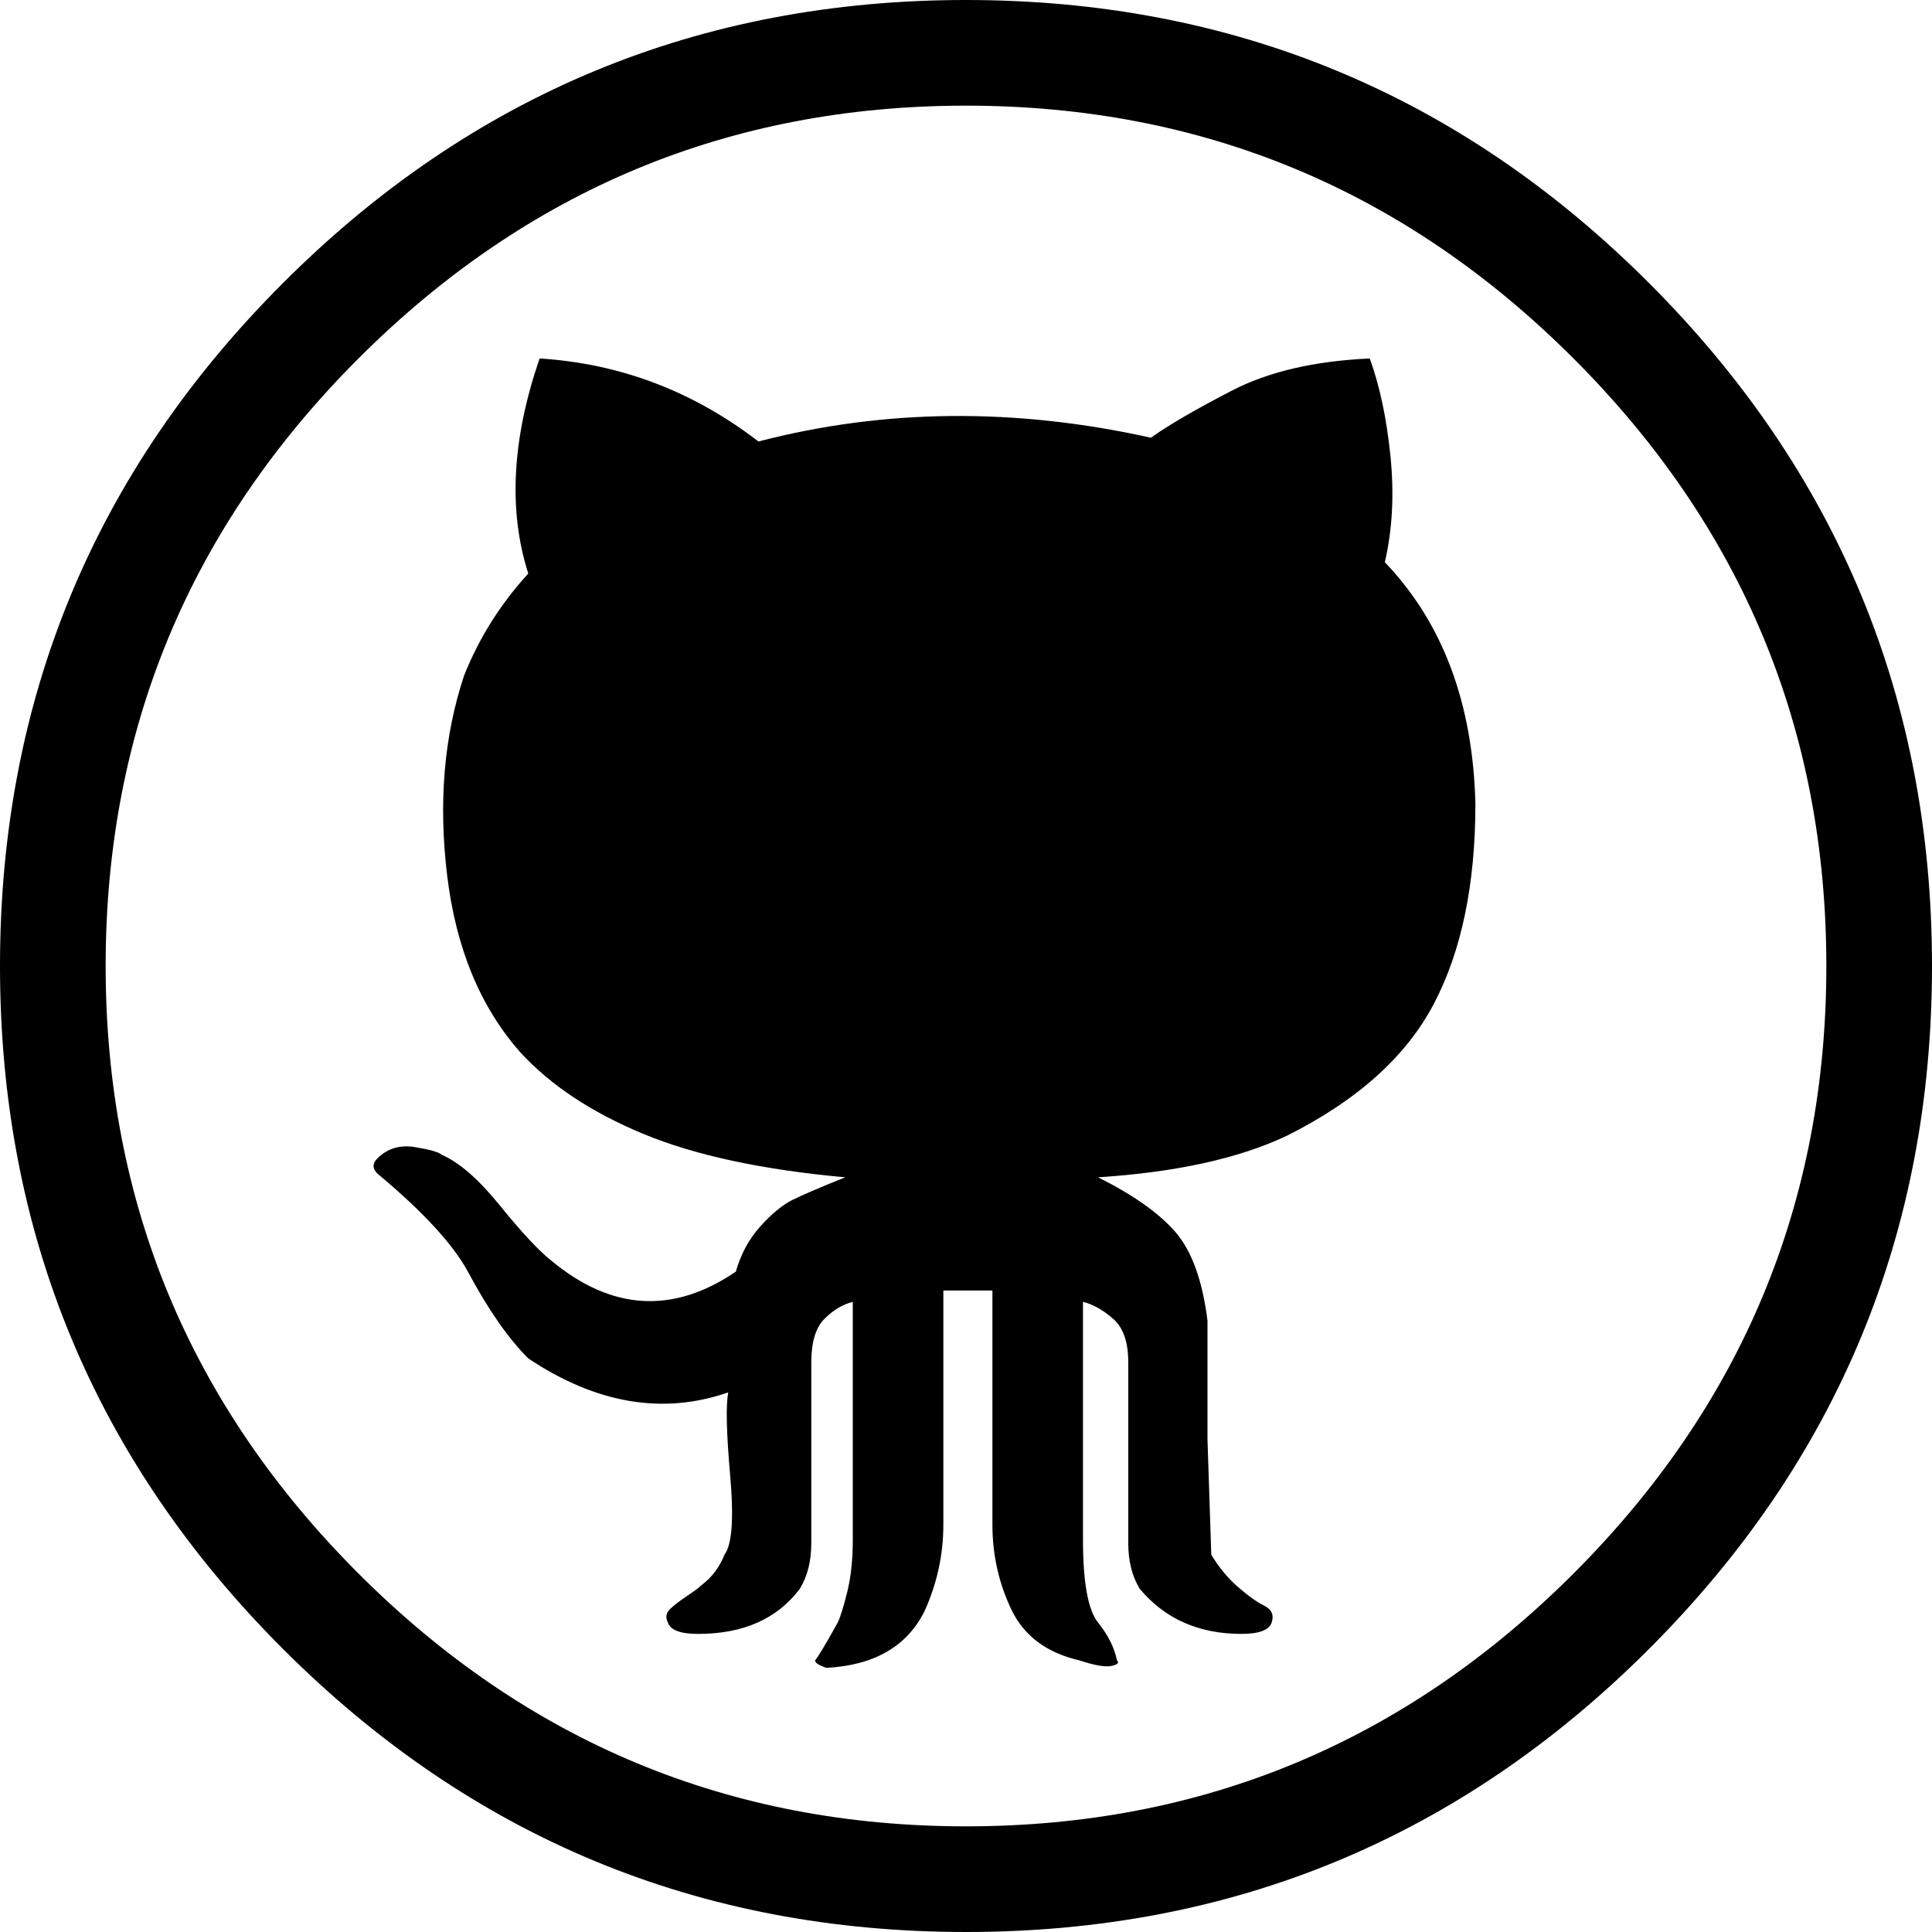
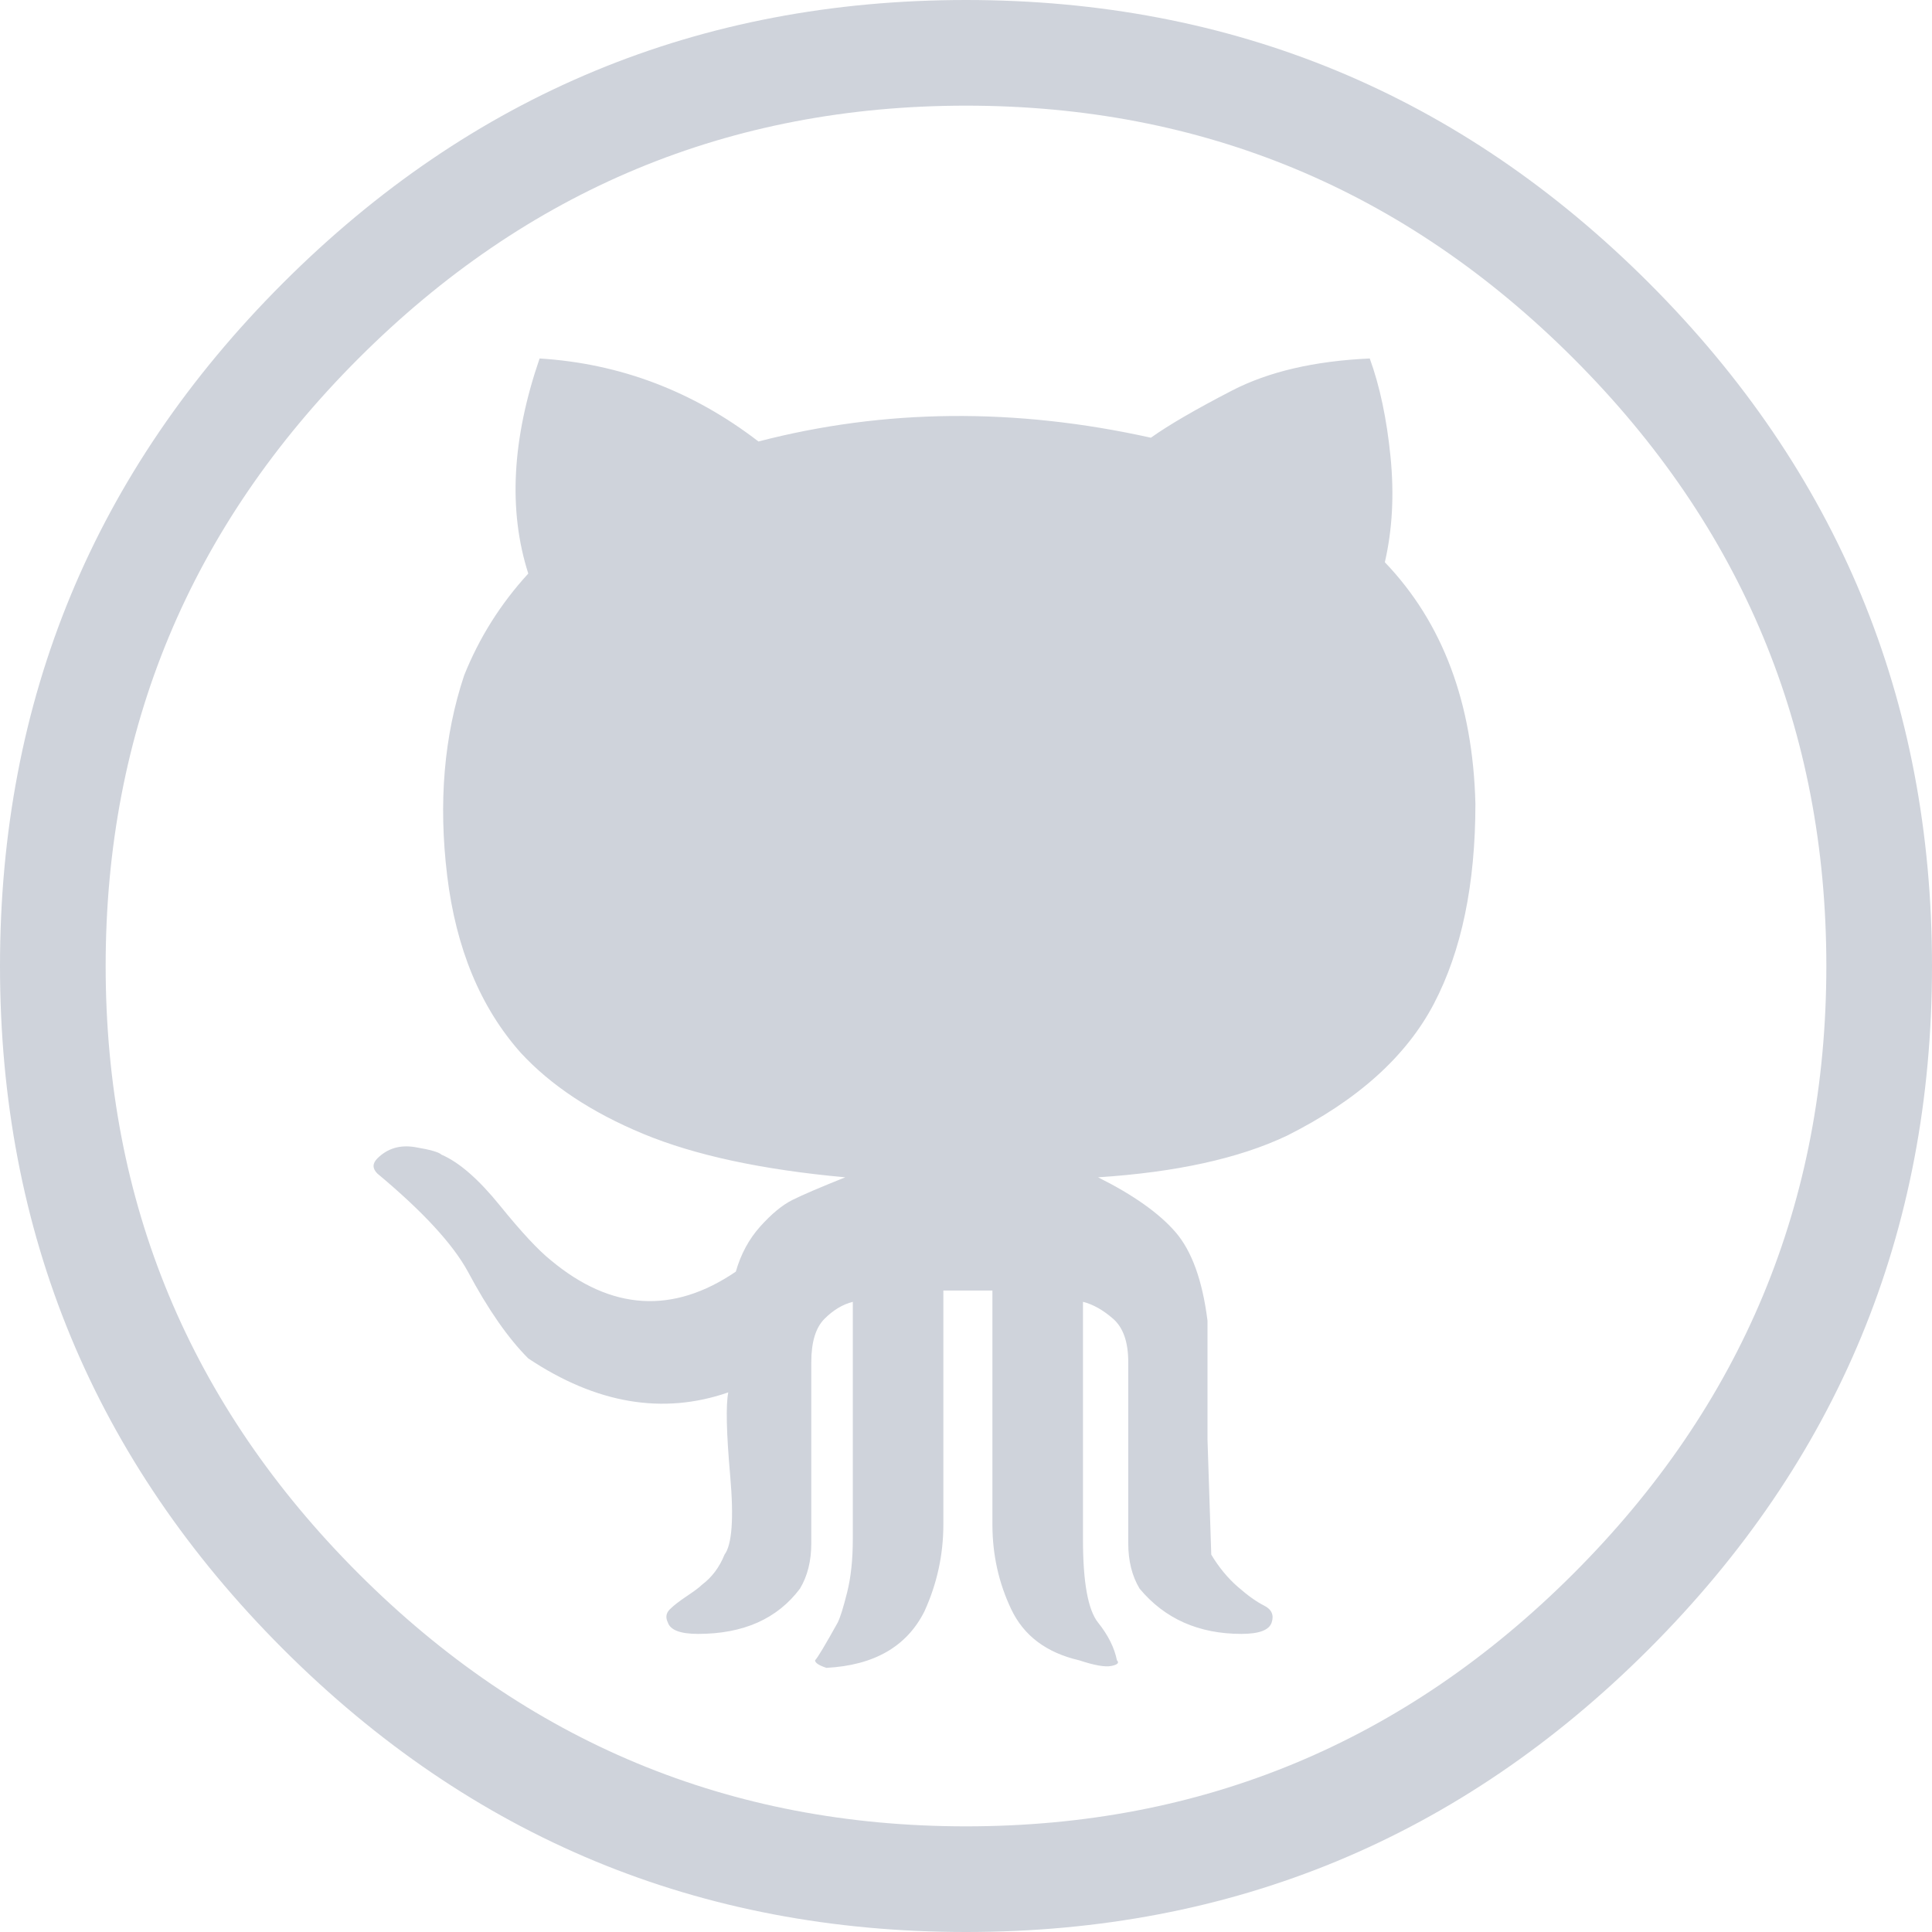
- <svg xmlns="http://www.w3.org/2000/svg" width="2500" height="2500" viewBox="0 0 999.937 999.937">
+ <svg xmlns="http://www.w3.org/2000/svg" fill="#cfd3db" width="2500" height="2500" viewBox="0 0 999.937 999.937">
  <path d="M0 499.968c0-138.012 48.825-255.843 146.476-353.493C244.125 48.825 361.956 0 499.969 0 637.98 0 755.811 48.825 853.462 146.475c97.649 97.65 146.475 215.481 146.475 353.493s-48.825 255.843-146.475 353.493c-97.65 97.65-215.481 146.476-353.493 146.476-138.013 0-255.844-48.825-353.493-146.476C48.825 755.812 0 637.979 0 499.968zm54.684 0c0 122.389 43.617 227.199 130.851 314.434 87.234 87.233 192.045 130.851 314.434 130.851 122.388 0 227.199-43.617 314.433-130.851 87.234-87.234 130.851-192.045 130.851-314.434 0-122.388-43.616-227.199-130.851-314.433C727.168 98.301 622.356 54.684 499.969 54.684c-122.389 0-227.199 43.617-314.434 130.851C98.301 272.769 54.684 377.58 54.684 499.968zm140.617 107.415c-2.604-2.604-2.604-5.208 0-7.812 5.207-5.208 11.718-7.161 19.529-5.859 7.812 1.302 12.369 2.604 13.671 3.906 9.114 3.906 19.205 12.694 30.271 26.366 11.066 13.671 19.855 23.11 26.366 28.318 31.248 26.04 63.146 27.993 95.696 5.859 2.604-9.114 6.836-16.926 12.694-23.437 5.858-6.51 11.393-11.066 16.601-13.671 5.209-2.604 14.323-6.51 27.343-11.718-42.967-3.906-77.795-11.393-104.486-22.46s-47.849-25.063-63.473-41.989c-20.832-23.436-33.527-54.033-38.084-91.791-4.558-37.758-1.628-72.261 8.789-103.509 7.812-19.53 18.879-37.106 33.2-52.731-10.416-32.55-8.463-69.657 5.859-111.321 41.664 2.604 79.422 16.926 113.274 42.966 65.1-16.926 132.804-17.577 203.111-1.953 9.114-6.51 23.111-14.647 41.989-24.413 18.879-9.765 42.641-15.299 71.285-16.601 5.208 14.322 8.789 31.248 10.742 50.778s.977 37.758-2.929 54.684c29.945 31.248 45.569 72.912 46.871 124.992 0 41.664-7.16 76.167-21.482 103.509s-39.711 50.127-76.167 68.354c-24.738 11.719-57.288 18.879-97.65 21.483 18.229 9.114 31.574 18.554 40.037 28.319 8.464 9.765 13.997 25.063 16.602 45.895v61.521l1.952 59.566c3.906 6.511 8.464 12.044 13.672 16.602 5.208 4.557 9.765 7.812 13.671 9.765 3.905 1.953 5.208 4.883 3.905 8.789-1.302 3.906-6.51 5.859-15.623 5.859-22.135 0-39.711-7.812-52.731-23.437-3.906-6.51-5.859-14.321-5.859-23.436v-93.744c0-10.416-2.604-17.903-7.812-22.46-5.208-4.558-10.416-7.487-15.624-8.789v123.039c0 22.134 2.604 36.456 7.812 42.966s8.463 13.021 9.766 19.53c1.302 1.302.325 2.278-2.93 2.929-3.254.65-8.788-.325-16.601-2.929-16.926-3.906-28.644-12.695-35.154-26.366-6.51-13.671-9.765-28.319-9.765-43.943V667.926H488.25v121.086c0 15.624-3.256 30.598-9.766 44.919-9.113 18.229-26.04 27.993-50.777 29.295-3.906-1.302-5.859-2.604-5.859-3.905 1.302-1.303 5.208-7.812 11.718-19.53 1.302-2.604 2.93-7.812 4.883-15.624 1.954-7.812 2.93-16.926 2.93-27.342v-123.04c-5.208 1.302-10.091 4.231-14.648 8.789s-6.836 12.044-6.836 22.46v93.744c0 9.113-1.953 16.926-5.859 23.436-11.718 15.624-29.295 23.437-52.73 23.437-9.114 0-14.322-1.953-15.624-5.859-1.303-2.604-.977-4.883.977-6.836s4.883-4.232 8.789-6.836c3.906-2.604 6.51-4.558 7.812-5.859 5.208-3.906 9.113-9.114 11.718-15.624 3.906-5.208 4.882-18.879 2.929-41.013s-2.279-36.456-.977-42.966c-33.853 11.718-68.355 5.858-103.51-17.577-10.416-10.416-20.832-25.39-31.248-44.919-7.812-14.323-23.436-31.249-46.871-50.779z" />
</svg>
